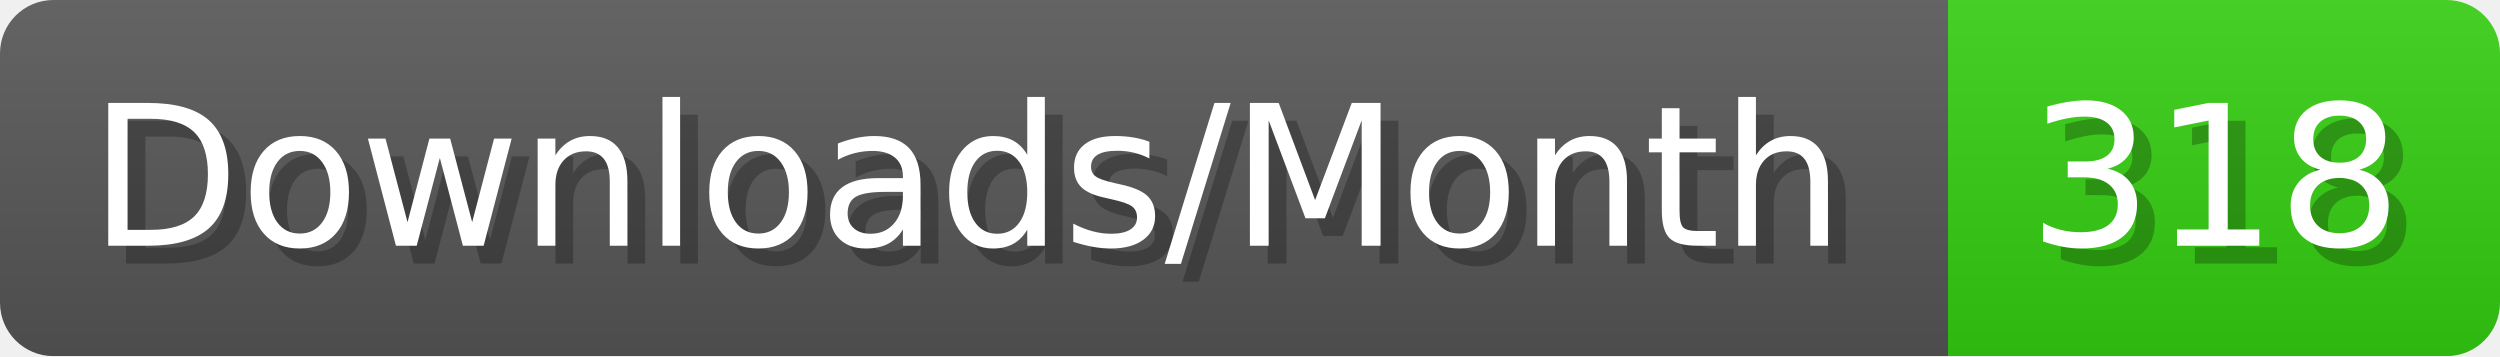
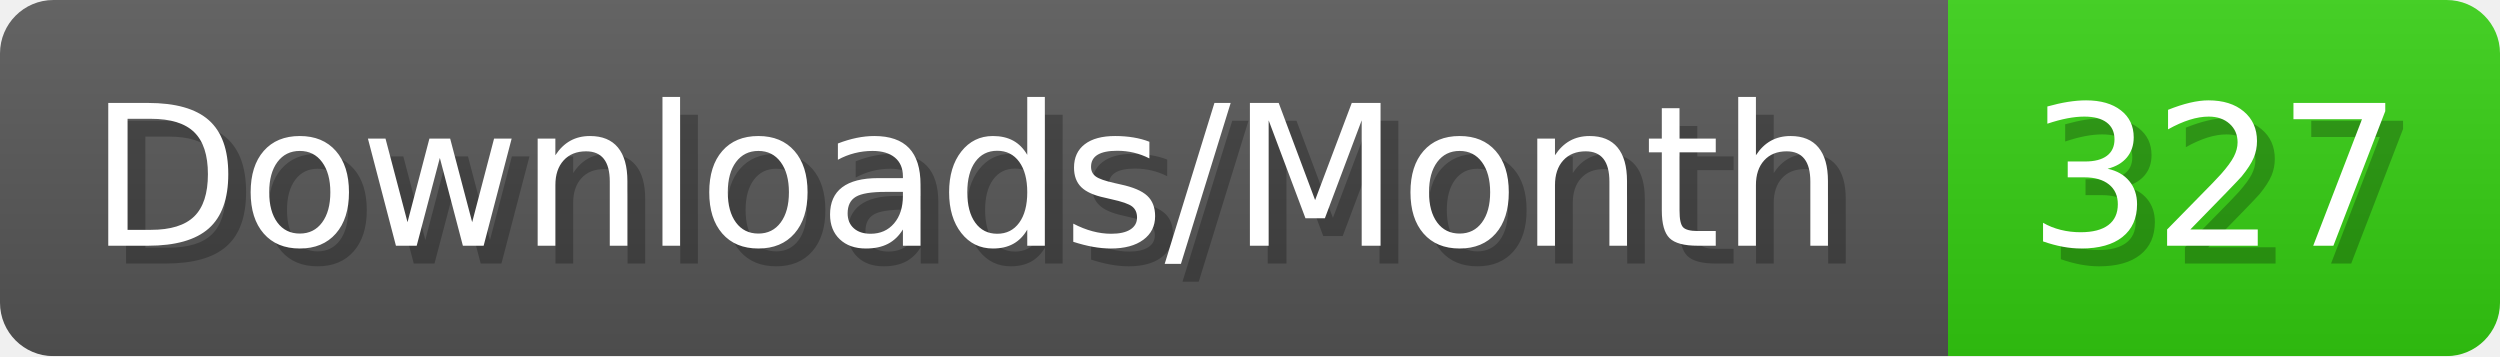
- <svg xmlns="http://www.w3.org/2000/svg" width="140.4" height="20" viewBox="0 0 1404 200" role="img" aria-label="Downloads/Month: 318">
+ <svg xmlns="http://www.w3.org/2000/svg" width="140.4" height="20" viewBox="0 0 1404 200" role="img" aria-label="Downloads/Month: 327">
  <linearGradient id="YlXUI" x2="0" y2="100%">
    <stop offset="0" stop-opacity=".1" stop-color="#EEE" />
    <stop offset="1" stop-opacity=".1" />
  </linearGradient>
  <mask id="JHhop">
    <rect width="1404" height="200" rx="30" fill="#FFF" />
  </mask>
  <g mask="url(#JHhop)">
    <rect width="1094" height="200" fill="#555" />
    <rect width="310" height="200" fill="#3C1" x="1094" />
    <rect width="1404" height="200" fill="url(#YlXUI)" />
  </g>
  <g aria-hidden="true" fill="#fff" text-anchor="start" font-family="Verdana,DejaVu Sans,sans-serif" font-size="110">
    <text x="60" y="148" textLength="994" fill="#000" opacity="0.25">Downloads/Month</text>
    <text x="50" y="138" textLength="994">Downloads/Month</text>
-     <text x="1149" y="148" textLength="210" fill="#000" opacity="0.25">318</text>
-     <text x="1139" y="138" textLength="210">318</text>
+     <text x="1149" y="148" textLength="210" fill="#000" opacity="0.25">327</text>
+     <text x="1139" y="138" textLength="210">327</text>
  </g>
</svg>
